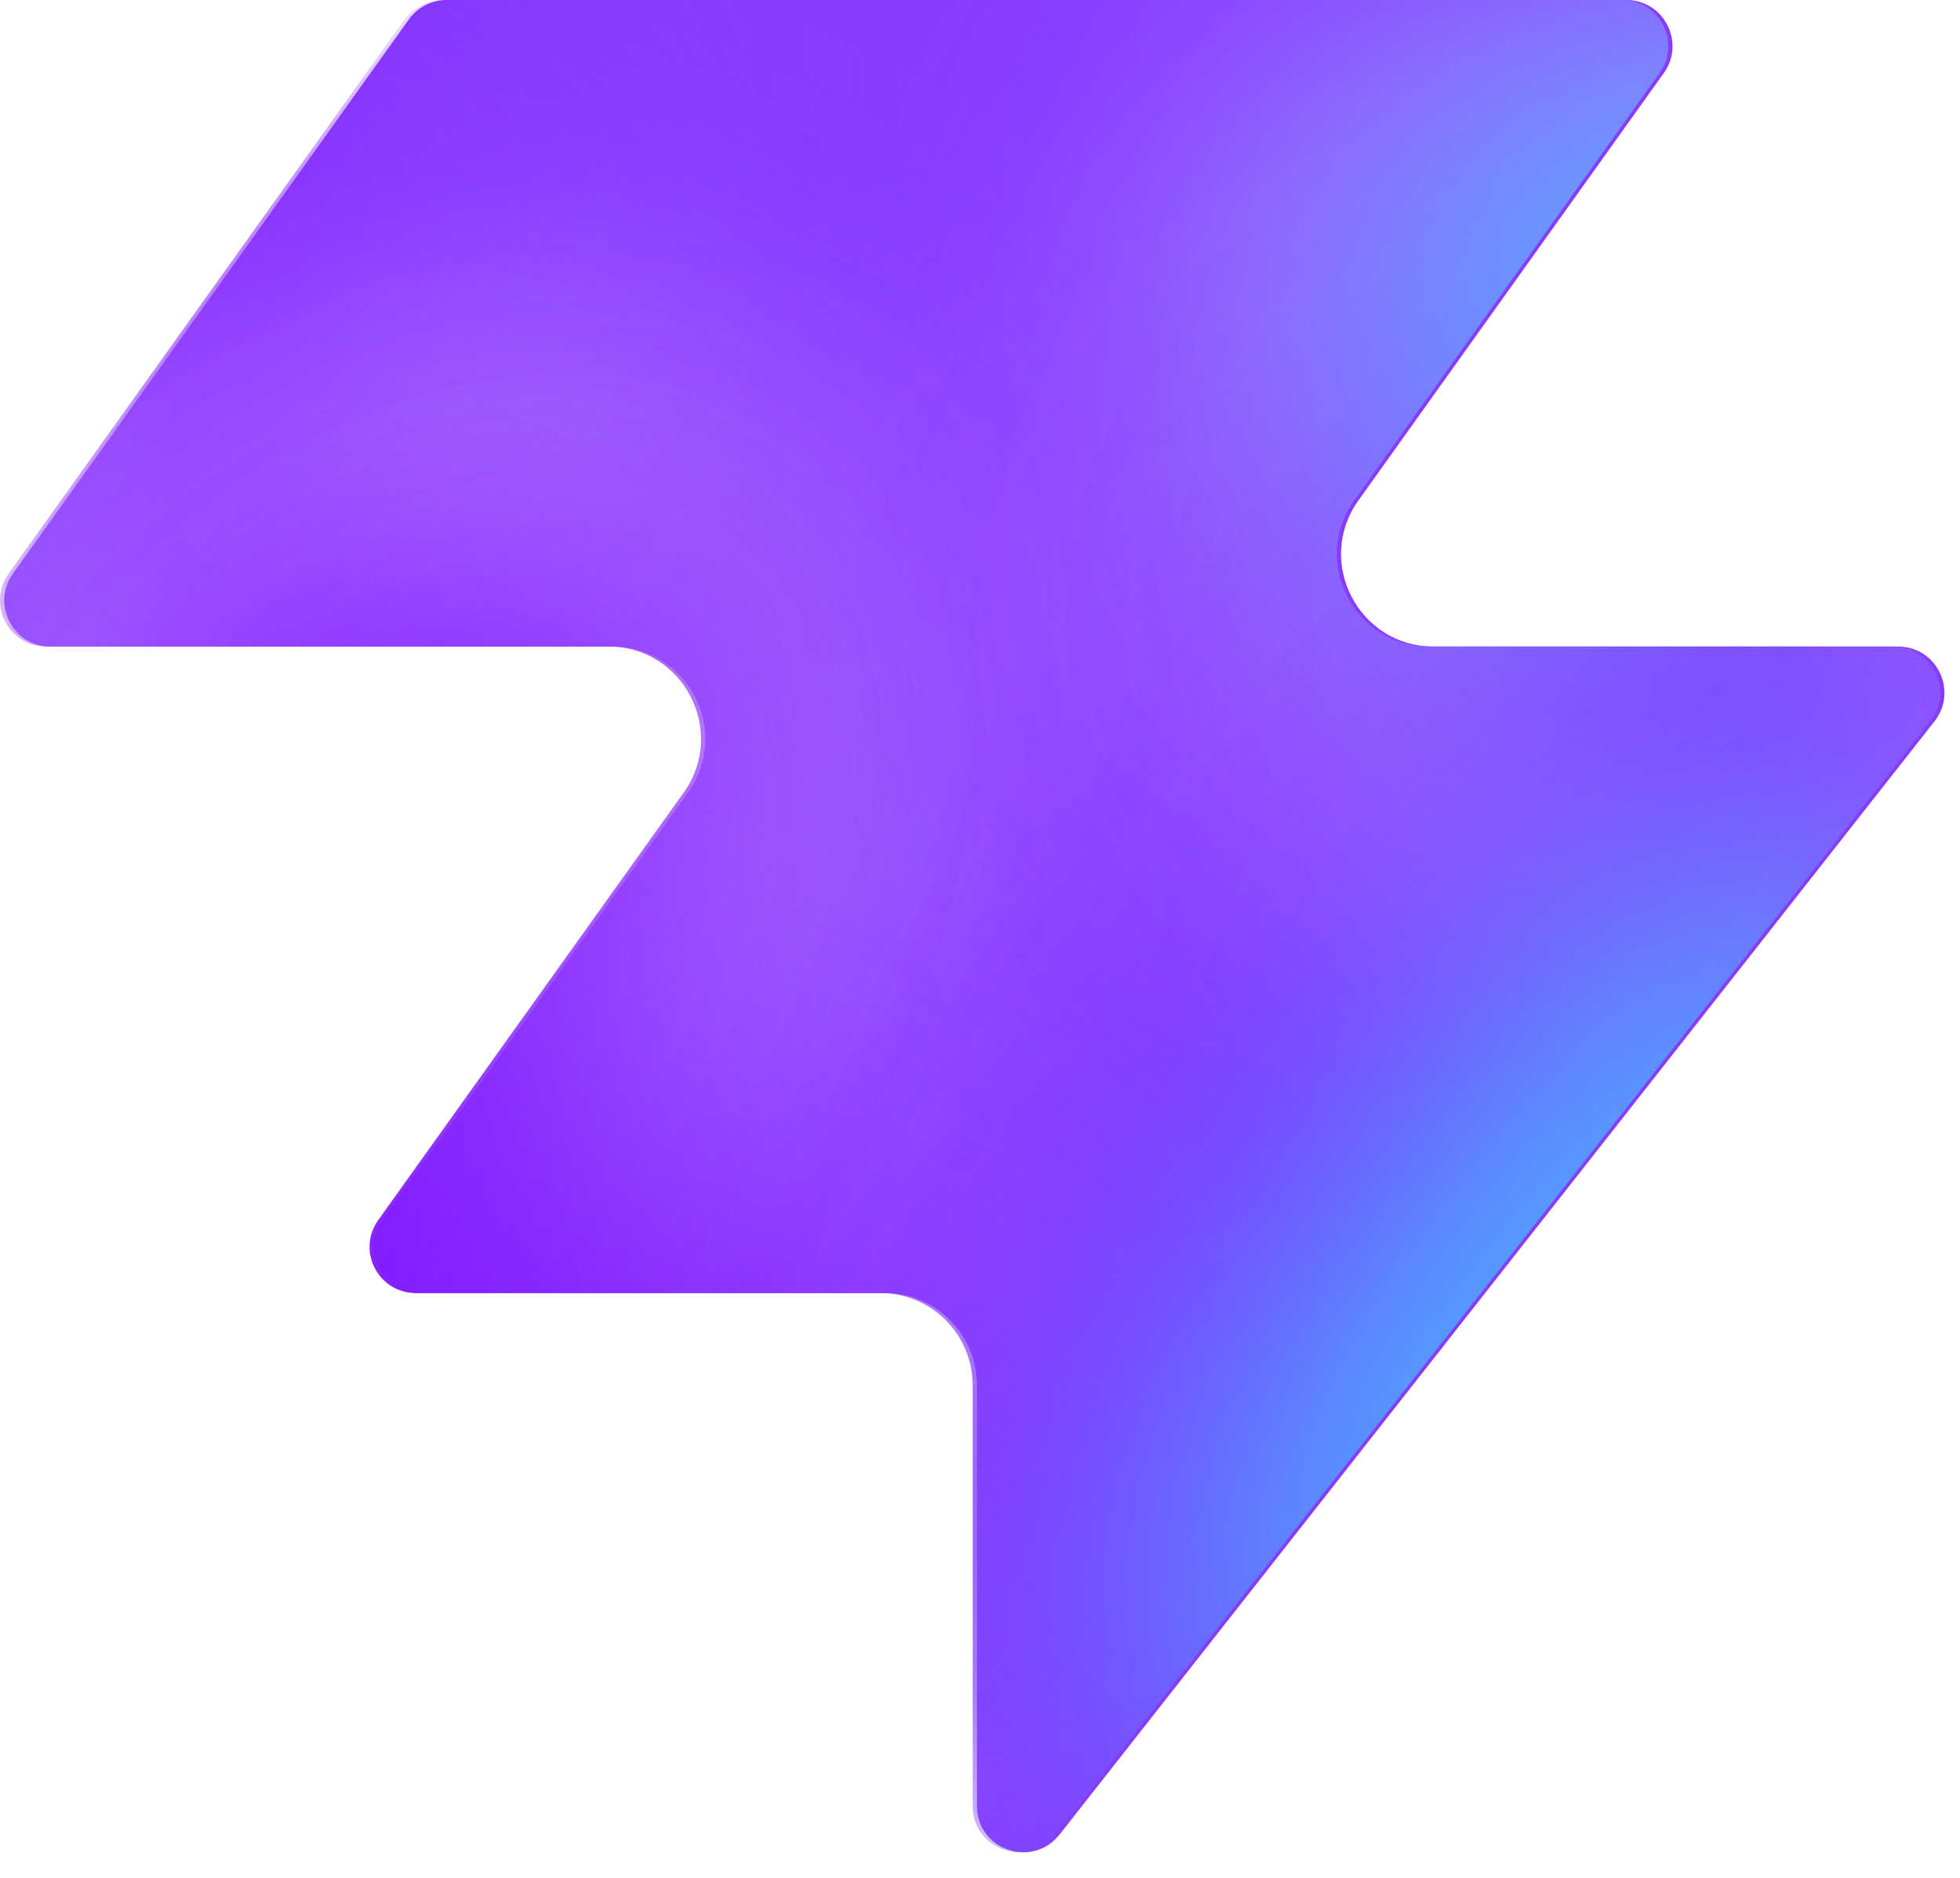
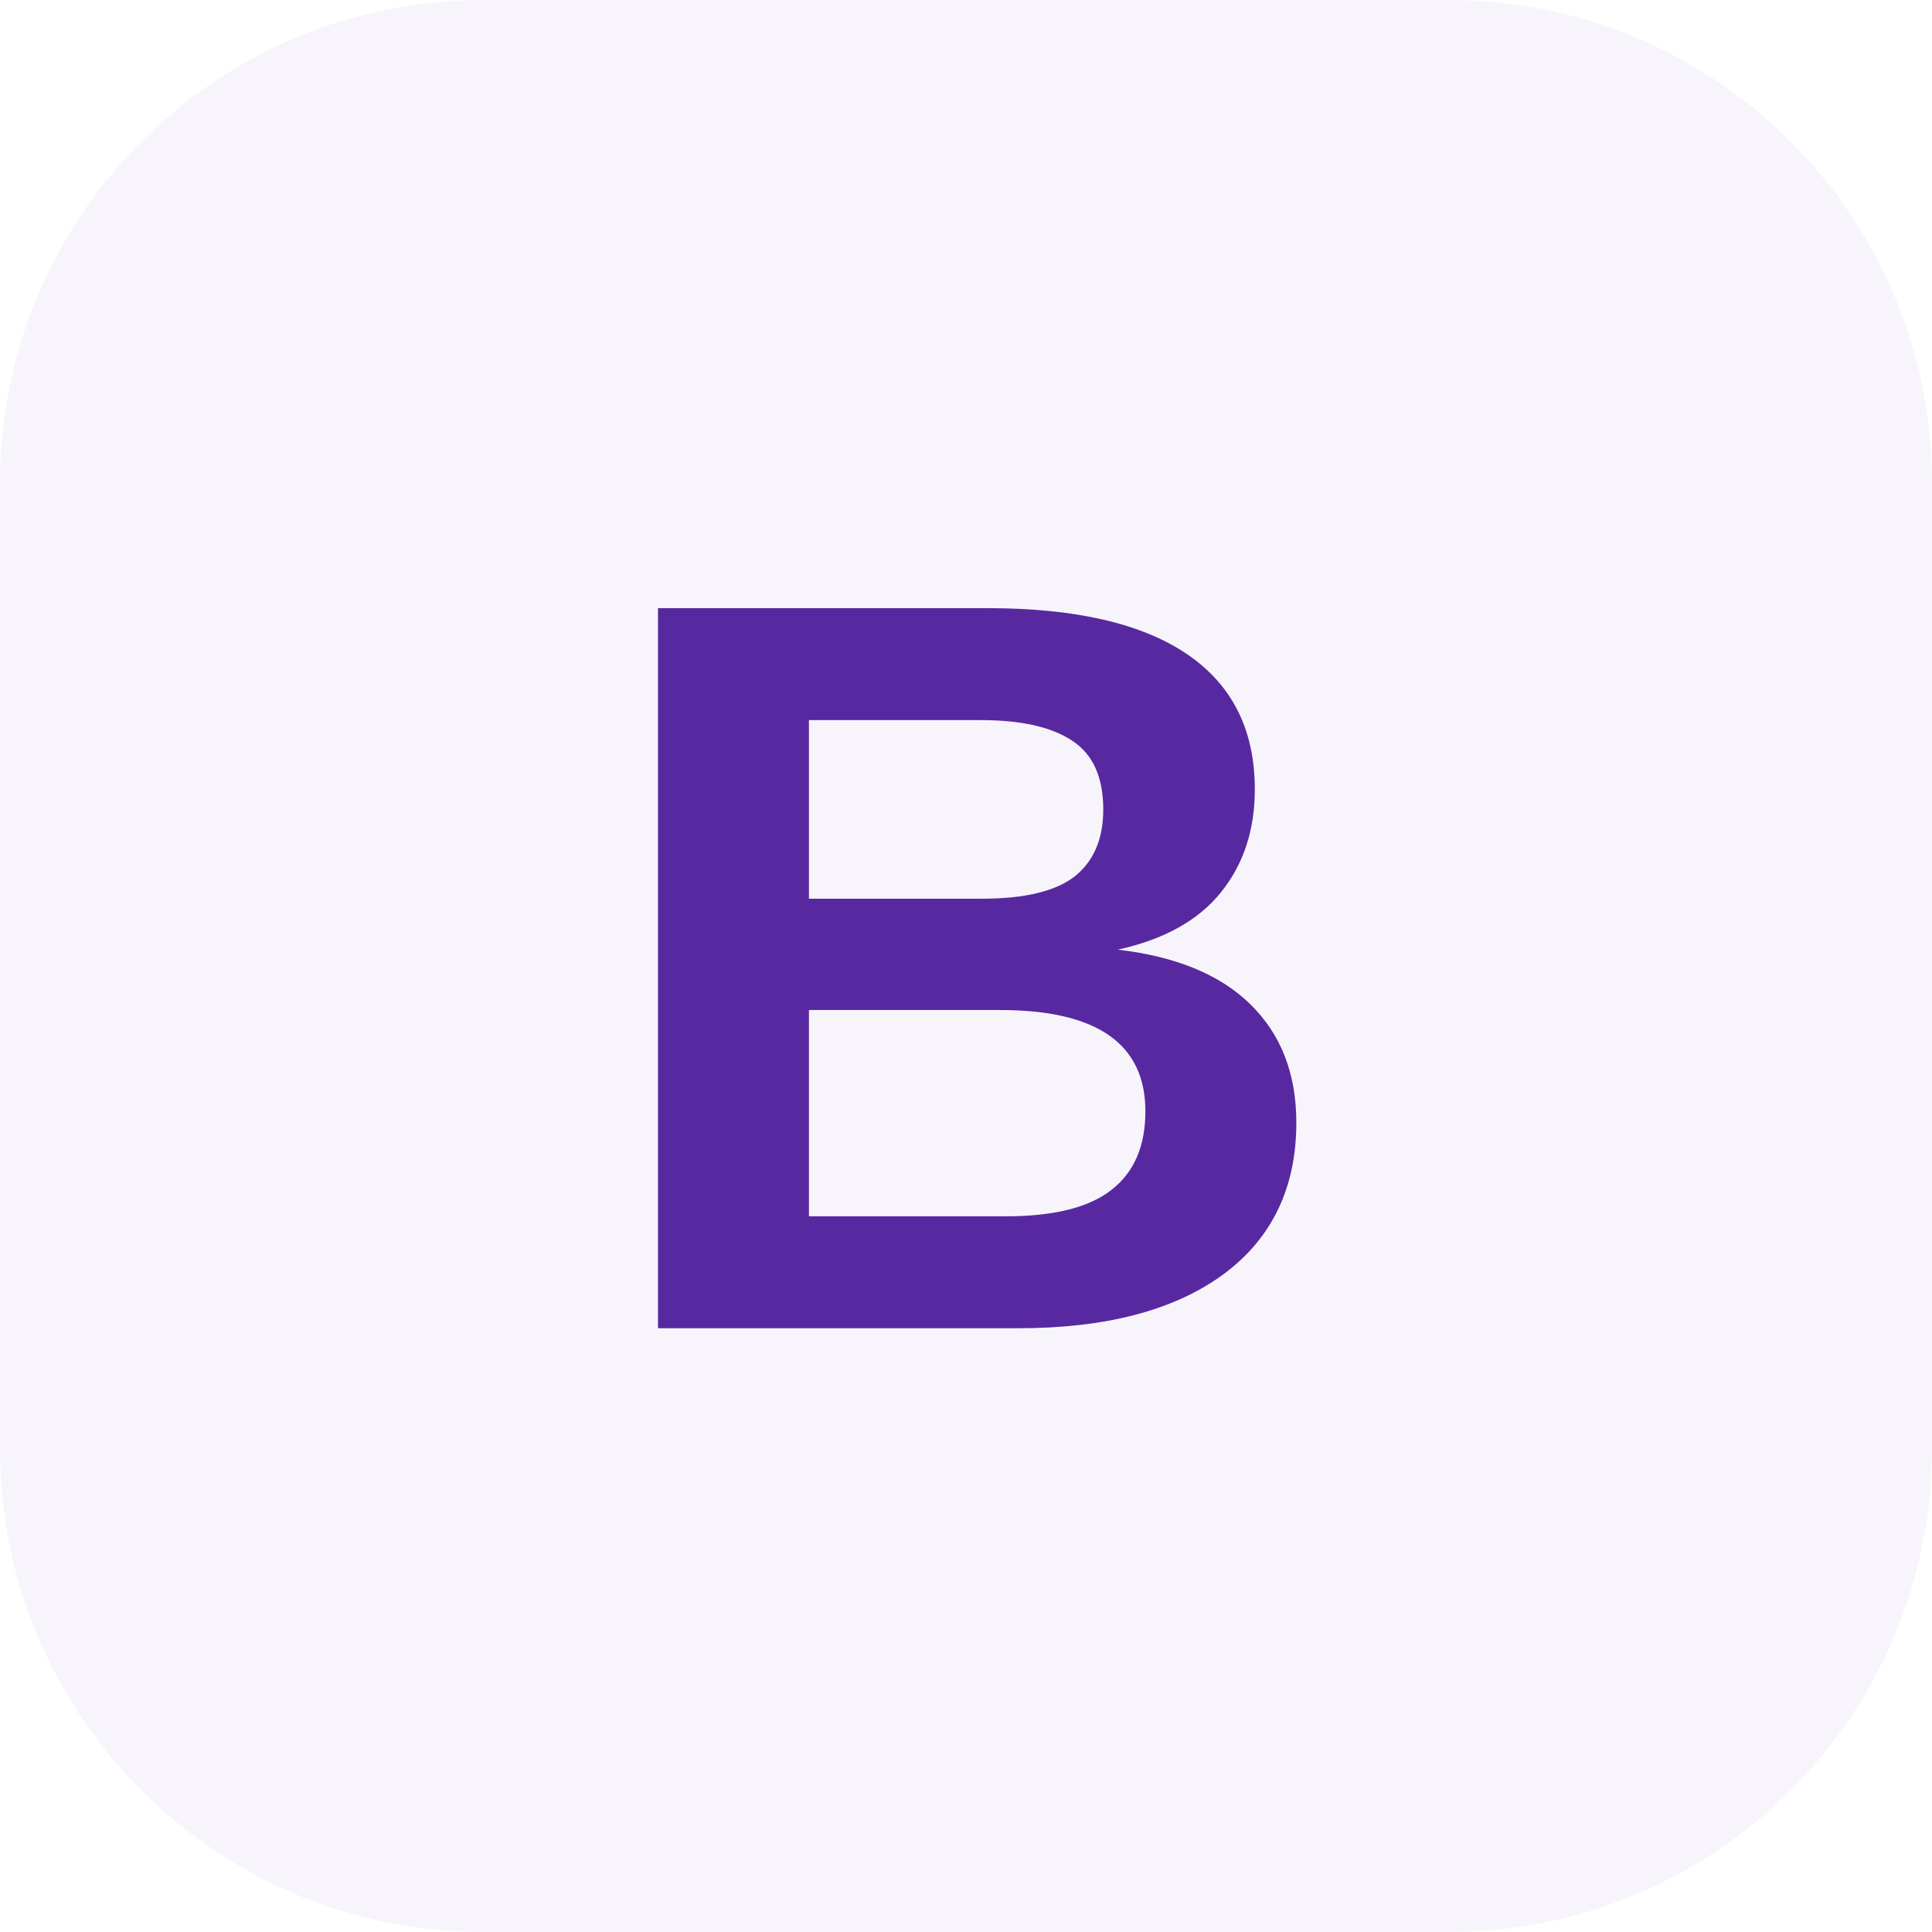
- <svg xmlns="http://www.w3.org/2000/svg" width="48" height="46" fill="none" viewBox="0 0 48 46">
-   <path fill="#863bff" d="M25.946 44.938c-.664.845-2.021.375-2.021-.698V33.937a2.26 2.26 0 0 0-2.262-2.262H10.287c-.92 0-1.456-1.04-.92-1.788l7.48-10.471c1.07-1.497 0-3.578-1.842-3.578H1.237c-.92 0-1.456-1.04-.92-1.788L10.013.474c.214-.297.556-.474.92-.474h28.894c.92 0 1.456 1.04.92 1.788l-7.48 10.471c-1.07 1.498 0 3.579 1.842 3.579h11.377c.943 0 1.473 1.088.89 1.83L25.947 44.94z" style="fill:#863bff;fill:color(display-p3 .525 .23 1);fill-opacity:1" />
-   <mask id="a" width="48" height="46" x="0" y="0" maskUnits="userSpaceOnUse" style="mask-type:alpha">
-     <path fill="#000" d="M25.842 44.938c-.664.844-2.021.375-2.021-.698V33.937a2.26 2.26 0 0 0-2.262-2.262H10.183c-.92 0-1.456-1.04-.92-1.788l7.48-10.471c1.07-1.498 0-3.579-1.842-3.579H1.133c-.92 0-1.456-1.04-.92-1.787L9.91.473c.214-.297.556-.474.92-.474h28.894c.92 0 1.456 1.04.92 1.788l-7.48 10.471c-1.07 1.498 0 3.578 1.842 3.578h11.377c.943 0 1.473 1.088.89 1.832L25.843 44.94z" style="fill:#000;fill-opacity:1" />
-   </mask>
-   <g mask="url(#a)">
-     <g filter="url(#b)">
-       <ellipse cx="5.508" cy="14.704" fill="#ede6ff" rx="5.508" ry="14.704" style="fill:#ede6ff;fill:color(display-p3 .927 .903 1);fill-opacity:1" transform="matrix(.00324 1 1 -.00324 -4.47 31.516)" />
-     </g>
-     <g filter="url(#c)">
-       <ellipse cx="10.399" cy="29.851" fill="#ede6ff" rx="10.399" ry="29.851" style="fill:#ede6ff;fill:color(display-p3 .927 .903 1);fill-opacity:1" transform="matrix(.00324 1 1 -.00324 -39.328 7.883)" />
-     </g>
-     <g filter="url(#d)">
-       <ellipse cx="5.508" cy="30.487" fill="#7e14ff" rx="5.508" ry="30.487" style="fill:#7e14ff;fill:color(display-p3 .492 .077 1);fill-opacity:1" transform="rotate(89.814 -25.913 -14.639)scale(1 -1)" />
-     </g>
-     <g filter="url(#e)">
-       <ellipse cx="5.508" cy="30.599" fill="#7e14ff" rx="5.508" ry="30.599" style="fill:#7e14ff;fill:color(display-p3 .492 .077 1);fill-opacity:1" transform="rotate(89.814 -32.644 -3.334)scale(1 -1)" />
-     </g>
-     <g filter="url(#f)">
-       <ellipse cx="5.508" cy="30.599" fill="#7e14ff" rx="5.508" ry="30.599" style="fill:#7e14ff;fill:color(display-p3 .492 .077 1);fill-opacity:1" transform="matrix(.00324 1 1 -.00324 -34.34 30.47)" />
-     </g>
-     <g filter="url(#g)">
-       <ellipse cx="14.072" cy="22.078" fill="#ede6ff" rx="14.072" ry="22.078" style="fill:#ede6ff;fill:color(display-p3 .927 .903 1);fill-opacity:1" transform="rotate(93.35 24.506 48.493)scale(-1 1)" />
-     </g>
-     <g filter="url(#h)">
-       <ellipse cx="3.47" cy="21.501" fill="#7e14ff" rx="3.47" ry="21.501" style="fill:#7e14ff;fill:color(display-p3 .492 .077 1);fill-opacity:1" transform="rotate(89.009 28.708 47.59)scale(-1 1)" />
-     </g>
-     <g filter="url(#i)">
-       <ellipse cx="3.47" cy="21.501" fill="#7e14ff" rx="3.47" ry="21.501" style="fill:#7e14ff;fill:color(display-p3 .492 .077 1);fill-opacity:1" transform="rotate(89.009 28.708 47.59)scale(-1 1)" />
-     </g>
-     <g filter="url(#j)">
-       <ellipse cx=".387" cy="8.972" fill="#7e14ff" rx="4.407" ry="29.108" style="fill:#7e14ff;fill:color(display-p3 .492 .077 1);fill-opacity:1" transform="rotate(39.51 .387 8.972)" />
-     </g>
-     <g filter="url(#k)">
-       <ellipse cx="47.523" cy="-6.092" fill="#7e14ff" rx="4.407" ry="29.108" style="fill:#7e14ff;fill:color(display-p3 .492 .077 1);fill-opacity:1" transform="rotate(37.892 47.523 -6.092)" />
-     </g>
-     <g filter="url(#l)">
-       <ellipse cx="41.412" cy="6.333" fill="#47bfff" rx="5.971" ry="9.665" style="fill:#47bfff;fill:color(display-p3 .28 .748 1);fill-opacity:1" transform="rotate(37.892 41.412 6.333)" />
-     </g>
-     <g filter="url(#m)">
-       <ellipse cx="-1.879" cy="38.332" fill="#7e14ff" rx="4.407" ry="29.108" style="fill:#7e14ff;fill:color(display-p3 .492 .077 1);fill-opacity:1" transform="rotate(37.892 -1.88 38.332)" />
-     </g>
-     <g filter="url(#n)">
-       <ellipse cx="-1.879" cy="38.332" fill="#7e14ff" rx="4.407" ry="29.108" style="fill:#7e14ff;fill:color(display-p3 .492 .077 1);fill-opacity:1" transform="rotate(37.892 -1.88 38.332)" />
-     </g>
-     <g filter="url(#o)">
-       <ellipse cx="35.651" cy="29.907" fill="#7e14ff" rx="4.407" ry="29.108" style="fill:#7e14ff;fill:color(display-p3 .492 .077 1);fill-opacity:1" transform="rotate(37.892 35.651 29.907)" />
-     </g>
-     <g filter="url(#p)">
-       <ellipse cx="38.418" cy="32.4" fill="#47bfff" rx="5.971" ry="15.297" style="fill:#47bfff;fill:color(display-p3 .28 .748 1);fill-opacity:1" transform="rotate(37.892 38.418 32.4)" />
-     </g>
-   </g>
-   <defs>
-     <filter id="b" width="60.045" height="41.654" x="-19.77" y="16.149" color-interpolation-filters="sRGB" filterUnits="userSpaceOnUse">
-       <feFlood flood-opacity="0" result="BackgroundImageFix" />
-       <feBlend in="SourceGraphic" in2="BackgroundImageFix" result="shape" />
-       <feGaussianBlur result="effect1_foregroundBlur_2002_17158" stdDeviation="7.659" />
-     </filter>
-     <filter id="c" width="90.34" height="51.437" x="-54.613" y="-7.533" color-interpolation-filters="sRGB" filterUnits="userSpaceOnUse">
-       <feFlood flood-opacity="0" result="BackgroundImageFix" />
-       <feBlend in="SourceGraphic" in2="BackgroundImageFix" result="shape" />
-       <feGaussianBlur result="effect1_foregroundBlur_2002_17158" stdDeviation="7.659" />
-     </filter>
-     <filter id="d" width="79.355" height="29.4" x="-49.64" y="2.03" color-interpolation-filters="sRGB" filterUnits="userSpaceOnUse">
-       <feFlood flood-opacity="0" result="BackgroundImageFix" />
-       <feBlend in="SourceGraphic" in2="BackgroundImageFix" result="shape" />
-       <feGaussianBlur result="effect1_foregroundBlur_2002_17158" stdDeviation="4.596" />
-     </filter>
-     <filter id="e" width="79.579" height="29.4" x="-45.045" y="20.029" color-interpolation-filters="sRGB" filterUnits="userSpaceOnUse">
-       <feFlood flood-opacity="0" result="BackgroundImageFix" />
-       <feBlend in="SourceGraphic" in2="BackgroundImageFix" result="shape" />
-       <feGaussianBlur result="effect1_foregroundBlur_2002_17158" stdDeviation="4.596" />
-     </filter>
-     <filter id="f" width="79.579" height="29.4" x="-43.513" y="21.178" color-interpolation-filters="sRGB" filterUnits="userSpaceOnUse">
-       <feFlood flood-opacity="0" result="BackgroundImageFix" />
-       <feBlend in="SourceGraphic" in2="BackgroundImageFix" result="shape" />
-       <feGaussianBlur result="effect1_foregroundBlur_2002_17158" stdDeviation="4.596" />
-     </filter>
-     <filter id="g" width="74.749" height="58.852" x="15.756" y="-17.901" color-interpolation-filters="sRGB" filterUnits="userSpaceOnUse">
-       <feFlood flood-opacity="0" result="BackgroundImageFix" />
-       <feBlend in="SourceGraphic" in2="BackgroundImageFix" result="shape" />
-       <feGaussianBlur result="effect1_foregroundBlur_2002_17158" stdDeviation="7.659" />
-     </filter>
-     <filter id="h" width="61.377" height="25.362" x="23.548" y="2.284" color-interpolation-filters="sRGB" filterUnits="userSpaceOnUse">
-       <feFlood flood-opacity="0" result="BackgroundImageFix" />
-       <feBlend in="SourceGraphic" in2="BackgroundImageFix" result="shape" />
-       <feGaussianBlur result="effect1_foregroundBlur_2002_17158" stdDeviation="4.596" />
-     </filter>
-     <filter id="i" width="61.377" height="25.362" x="23.548" y="2.284" color-interpolation-filters="sRGB" filterUnits="userSpaceOnUse">
-       <feFlood flood-opacity="0" result="BackgroundImageFix" />
-       <feBlend in="SourceGraphic" in2="BackgroundImageFix" result="shape" />
-       <feGaussianBlur result="effect1_foregroundBlur_2002_17158" stdDeviation="4.596" />
-     </filter>
-     <filter id="j" width="56.045" height="63.649" x="-27.636" y="-22.853" color-interpolation-filters="sRGB" filterUnits="userSpaceOnUse">
-       <feFlood flood-opacity="0" result="BackgroundImageFix" />
-       <feBlend in="SourceGraphic" in2="BackgroundImageFix" result="shape" />
-       <feGaussianBlur result="effect1_foregroundBlur_2002_17158" stdDeviation="4.596" />
-     </filter>
-     <filter id="k" width="54.814" height="64.646" x="20.116" y="-38.415" color-interpolation-filters="sRGB" filterUnits="userSpaceOnUse">
-       <feFlood flood-opacity="0" result="BackgroundImageFix" />
-       <feBlend in="SourceGraphic" in2="BackgroundImageFix" result="shape" />
-       <feGaussianBlur result="effect1_foregroundBlur_2002_17158" stdDeviation="4.596" />
-     </filter>
-     <filter id="l" width="33.541" height="35.313" x="24.641" y="-11.323" color-interpolation-filters="sRGB" filterUnits="userSpaceOnUse">
-       <feFlood flood-opacity="0" result="BackgroundImageFix" />
-       <feBlend in="SourceGraphic" in2="BackgroundImageFix" result="shape" />
-       <feGaussianBlur result="effect1_foregroundBlur_2002_17158" stdDeviation="4.596" />
-     </filter>
-     <filter id="m" width="54.814" height="64.646" x="-29.286" y="6.009" color-interpolation-filters="sRGB" filterUnits="userSpaceOnUse">
-       <feFlood flood-opacity="0" result="BackgroundImageFix" />
-       <feBlend in="SourceGraphic" in2="BackgroundImageFix" result="shape" />
-       <feGaussianBlur result="effect1_foregroundBlur_2002_17158" stdDeviation="4.596" />
-     </filter>
-     <filter id="n" width="54.814" height="64.646" x="-29.286" y="6.009" color-interpolation-filters="sRGB" filterUnits="userSpaceOnUse">
-       <feFlood flood-opacity="0" result="BackgroundImageFix" />
-       <feBlend in="SourceGraphic" in2="BackgroundImageFix" result="shape" />
-       <feGaussianBlur result="effect1_foregroundBlur_2002_17158" stdDeviation="4.596" />
-     </filter>
-     <filter id="o" width="54.814" height="64.646" x="8.244" y="-2.416" color-interpolation-filters="sRGB" filterUnits="userSpaceOnUse">
-       <feFlood flood-opacity="0" result="BackgroundImageFix" />
-       <feBlend in="SourceGraphic" in2="BackgroundImageFix" result="shape" />
-       <feGaussianBlur result="effect1_foregroundBlur_2002_17158" stdDeviation="4.596" />
-     </filter>
-     <filter id="p" width="39.409" height="43.623" x="18.713" y="10.588" color-interpolation-filters="sRGB" filterUnits="userSpaceOnUse">
-       <feFlood flood-opacity="0" result="BackgroundImageFix" />
-       <feBlend in="SourceGraphic" in2="BackgroundImageFix" result="shape" />
-       <feGaussianBlur result="effect1_foregroundBlur_2002_17158" stdDeviation="4.596" />
-     </filter>
-   </defs>
+ <svg xmlns="http://www.w3.org/2000/svg" viewBox="0 0 48 48" role="img" aria-label="Beo Systems">
+   <rect width="48" height="48" rx="12" fill="#F7F5FB" />
+   <text x="24" y="33" text-anchor="middle" font-family="Rubik, Arial, Helvetica, sans-serif" font-weight="800" font-size="26" fill="#5828A0">B</text>
</svg>
